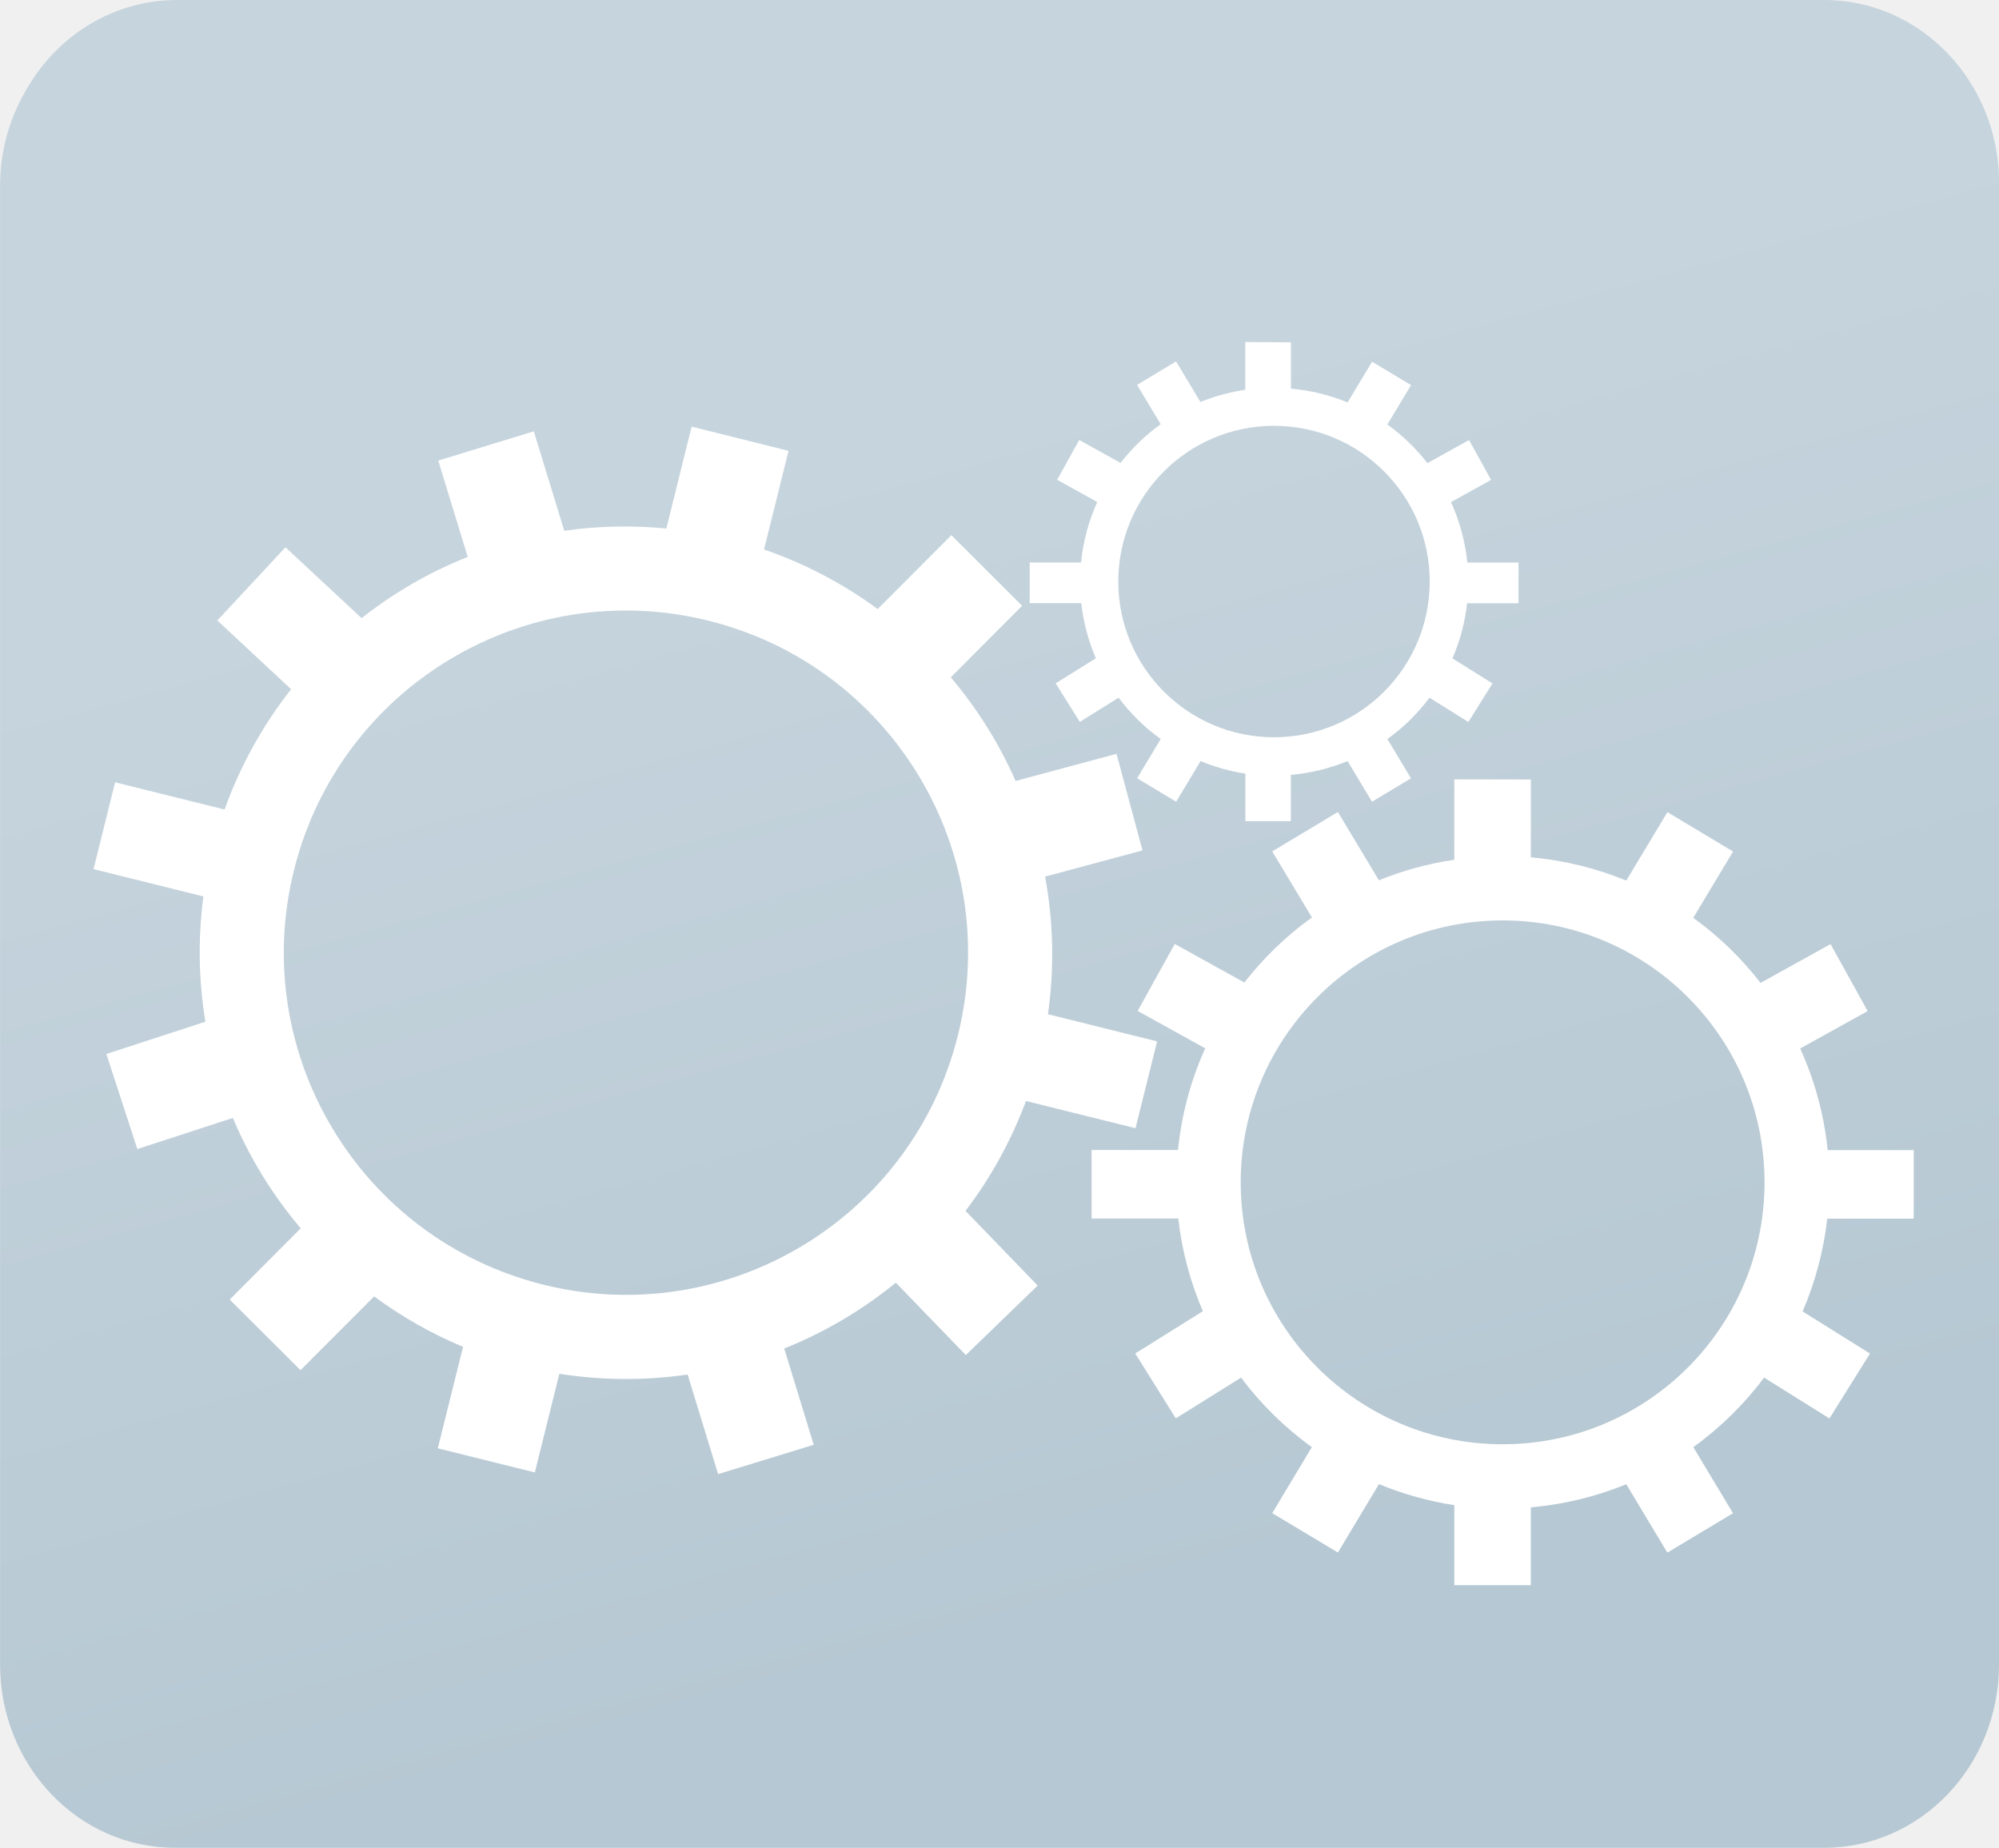
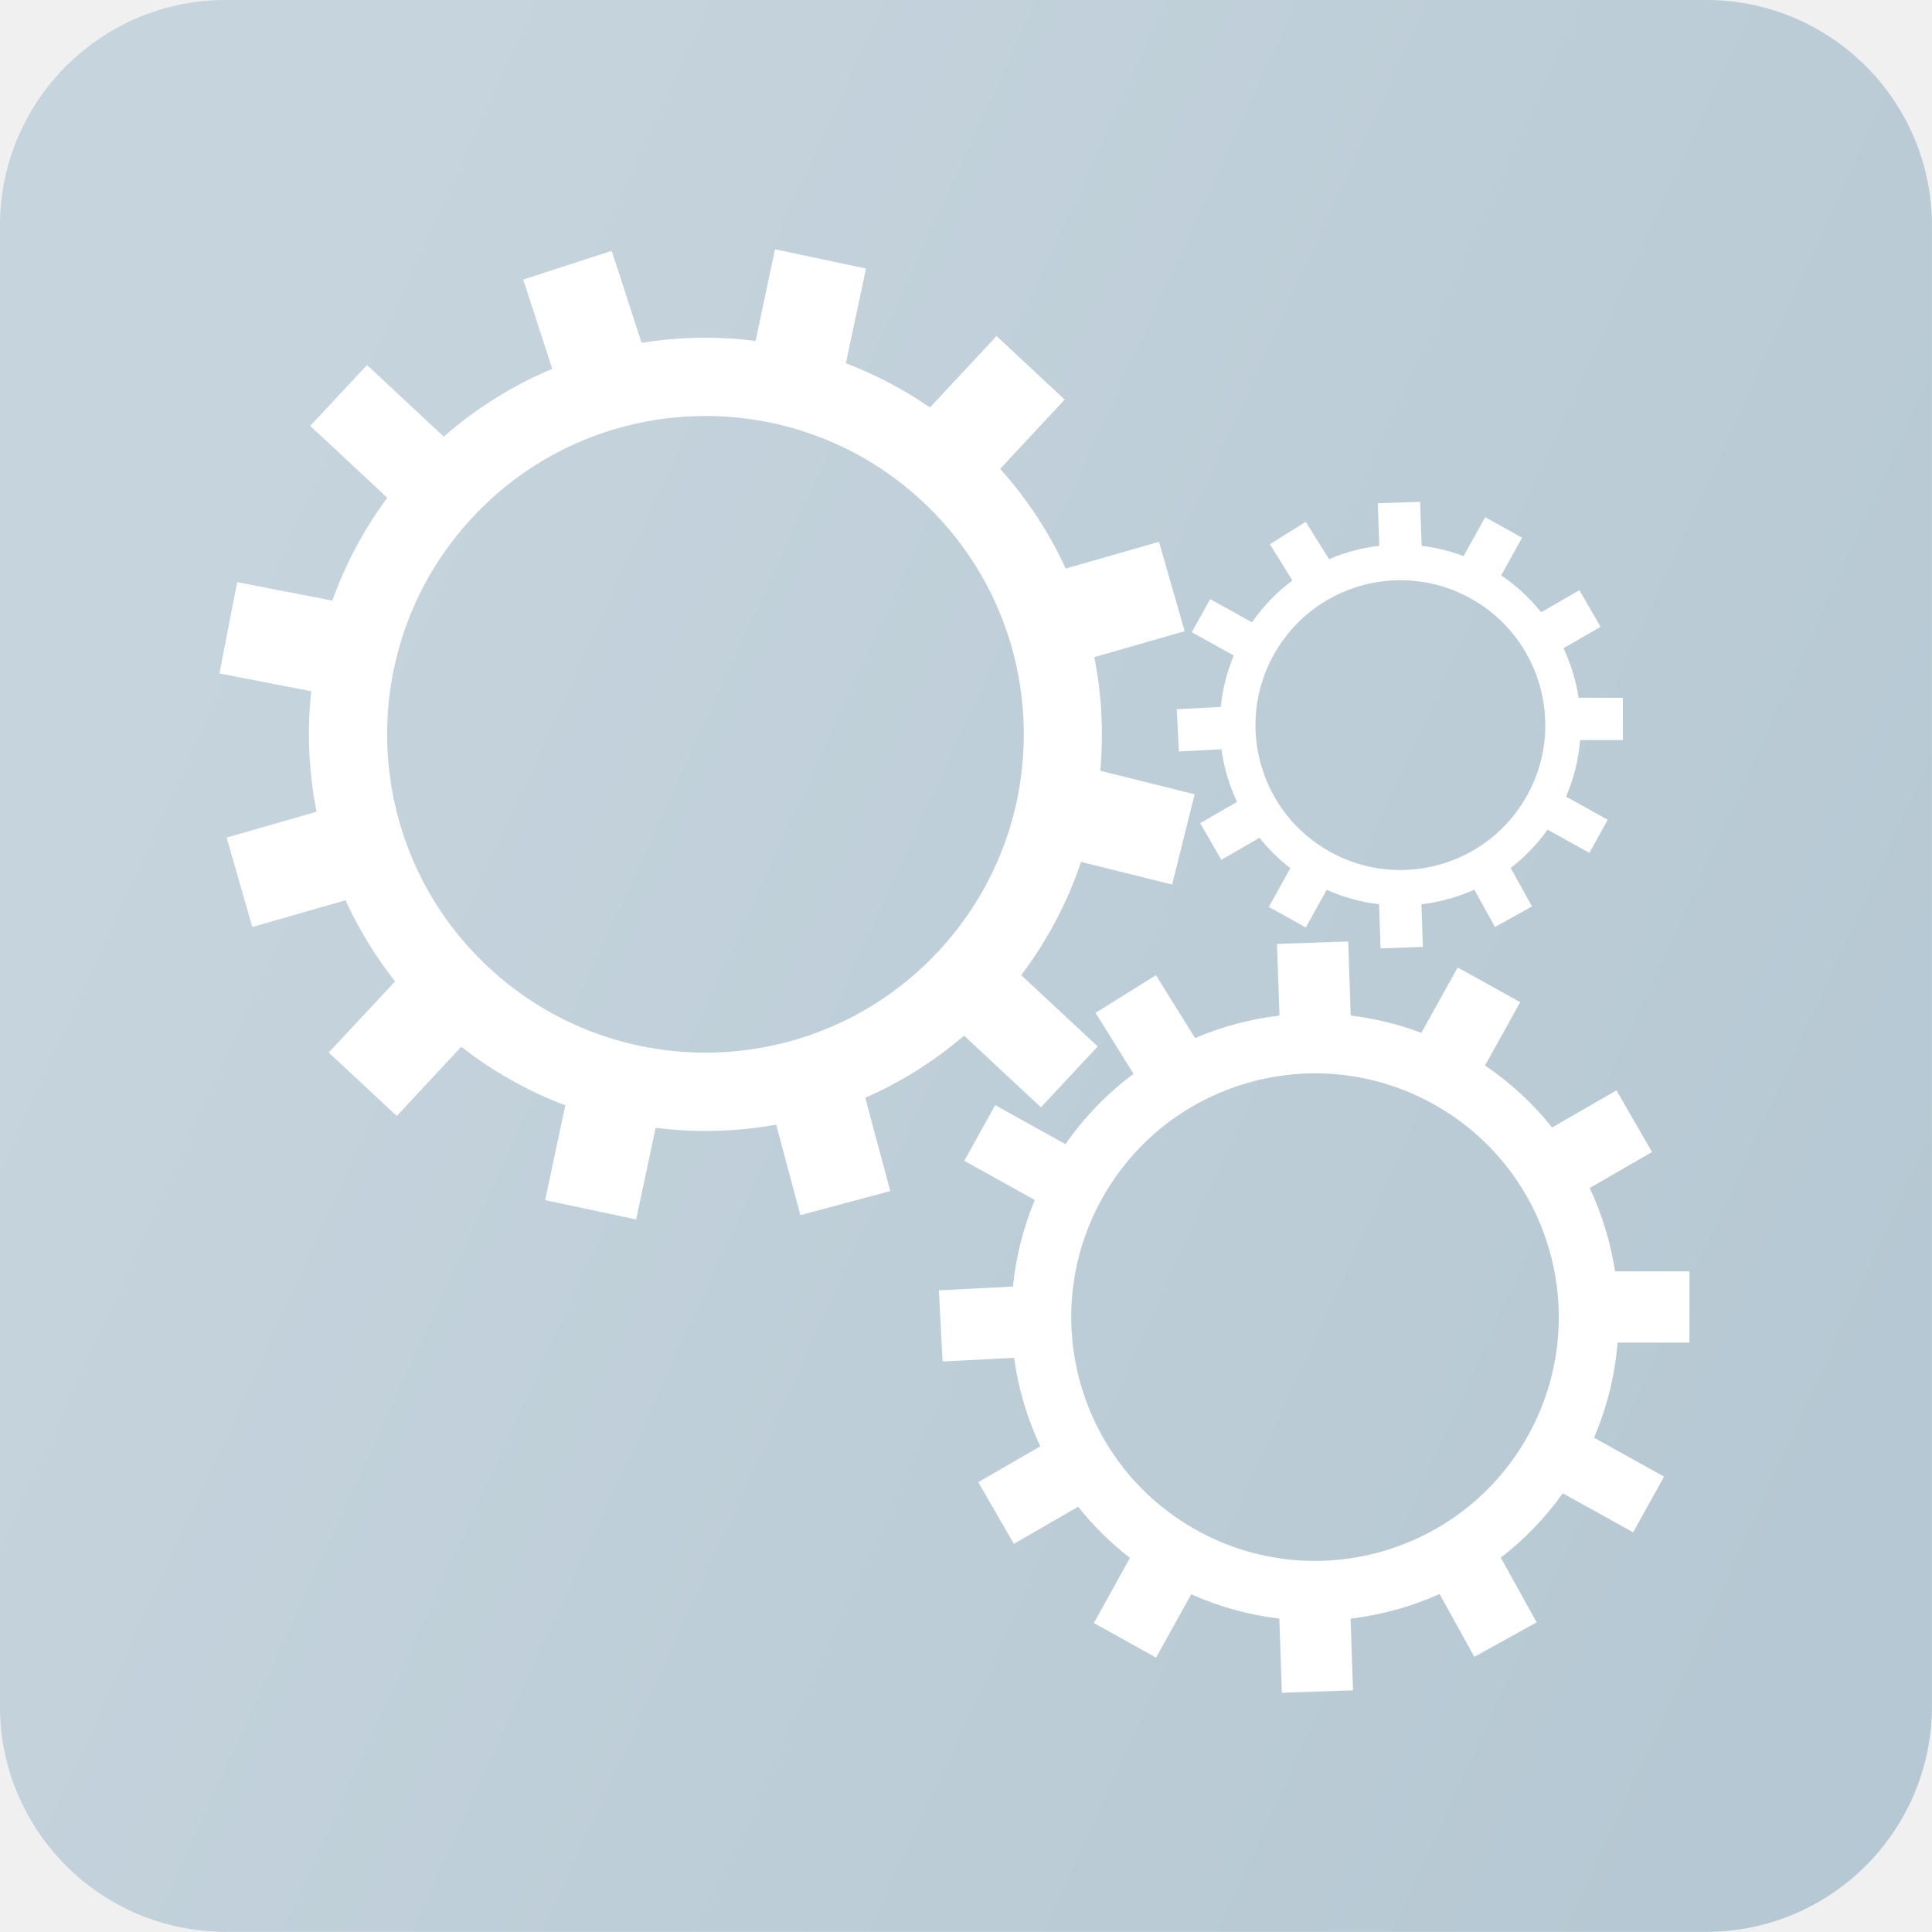
- <svg xmlns="http://www.w3.org/2000/svg" xmlns:xlink="http://www.w3.org/1999/xlink" width="27.255mm" height="25.191mm" viewBox="0 0 27.255 25.191" version="1.1" id="svg8243">
+ <svg xmlns="http://www.w3.org/2000/svg" xmlns:xlink="http://www.w3.org/1999/xlink" width="28.307mm" height="28.305mm" viewBox="0 0 28.307 28.305" version="1.1" id="svg8243">
  <defs id="defs8237">
    <linearGradient id="linearGradient46896">
      <stop style="stop-color:#b6c8d3;stop-opacity:1" offset="0" id="stop46892" />
      <stop style="stop-color:#c6d4dd;stop-opacity:1" offset="1" id="stop46894" />
    </linearGradient>
-     <linearGradient xlink:href="#linearGradient46896" id="linearGradient12613-7" x1="-25.846" y1="76.597" x2="-30.325" y2="69.236" gradientUnits="userSpaceOnUse" gradientTransform="matrix(3.69604,0,0,1.68056,225.6285,58.90198)" />
+     <linearGradient xlink:href="#linearGradient46896" id="linearGradient2293-5-2" x1="41.614" y1="214.91" x2="16.32" y2="203.311" gradientUnits="userSpaceOnUse" gradientTransform="translate(94.21396,-57.70782)" />
  </defs>
-   <g id="layer1" transform="translate(-109.4698,-167.0617)">
-     <path style="fill:url(#linearGradient12613-7);fill-opacity:1;stroke-width:0.475" d="m 136.725,169.555 v 20.2 c 0,1.38 -1.067,2.498 -2.382,2.498 h -22.49 c -1.316,0 -2.382,-1.118 -2.382,-2.498 v -20.2 c 0.007,-0.439 0.125,-0.869 0.343,-1.244 0.426,-0.772 1.212,-1.248 2.063,-1.249 h 22.467 c 1.314,-3e-5 2.38,1.115 2.382,2.493 z" id="path66519-1-1-4" />
-     <path id="path65804-2-9-5" d="m 118.9,172.878 -0.345,1.389 a 5.816,5.816 0 0 0 -1.392,0.031 l -0.415,-1.356 -1.303,0.399 0.402,1.313 a 5.816,5.816 0 0 0 -1.447,0.835 l -1.038,-0.966 -0.929,0.998 1.006,0.937 a 5.816,5.816 0 0 0 -0.907,1.64 l -1.493,-0.371 -0.294,1.184 1.498,0.372 a 5.816,5.816 0 0 0 0.027,1.708 l -1.35,0.44 0.422,1.296 1.303,-0.424 a 5.816,5.816 0 0 0 0.925,1.505 l -0.968,0.971 0.965,0.963 1.004,-1.006 a 5.816,5.816 0 0 0 1.212,0.688 l -0.344,1.383 1.323,0.329 0.334,-1.345 a 5.816,5.816 0 0 0 1.749,0.01 l 0.416,1.358 1.303,-0.4 -0.402,-1.313 a 5.816,5.816 0 0 0 1.522,-0.897 l 0.954,0.987 0.98,-0.948 -0.984,-1.018 a 5.816,5.816 0 0 0 0.824,-1.498 l 1.494,0.371 0.294,-1.184 -1.488,-0.37 a 5.822,5.822 0 0 0 -0.039,-1.876 l 1.328,-0.357 -0.354,-1.317 -1.376,0.37 a 5.822,5.822 0 0 0 -0.884,-1.413 l 0.973,-0.975 -0.965,-0.963 -1.005,1.007 a 5.822,5.822 0 0 0 -1.549,-0.812 l 0.334,-1.345 z m 0.23,2.646 a 4.664,4.664 0 1 1 -5.652,3.401 4.664,4.664 0 0 1 5.652,-3.401 z" style="fill:#ffffff;fill-opacity:1;stroke-width:0.068" />
-     <path id="path65804-2-9-5-1" d="m 129.298,177.687 v 1.096 a 4.453,4.453 0 0 0 -1.028,0.28 l -0.559,-0.931 -0.895,0.537 0.541,0.901 a 4.453,4.453 0 0 0 -0.921,0.887 l -0.949,-0.526 -0.506,0.913 0.921,0.51 a 4.453,4.453 0 0 0 -0.371,1.386 h -1.178 v 0.934 h 1.182 a 4.453,4.453 0 0 0 0.335,1.264 l -0.922,0.576 0.553,0.885 0.89,-0.556 a 4.453,4.453 0 0 0 0.965,0.948 l -0.54,0.9 0.895,0.537 0.56,-0.933 a 4.453,4.453 0 0 0 1.027,0.287 v 1.091 h 1.044 v -1.061 a 4.453,4.453 0 0 0 1.301,-0.315 l 0.56,0.932 0.895,-0.537 -0.541,-0.901 a 4.453,4.453 0 0 0 0.965,-0.948 l 0.891,0.557 0.553,-0.885 -0.919,-0.574 a 4.453,4.453 0 0 0 0.336,-1.265 h 1.179 v -0.934 h -1.173 a 4.457,4.457 0 0 0 -0.375,-1.386 l 0.92,-0.51 -0.506,-0.913 -0.954,0.529 a 4.457,4.457 0 0 0 -0.918,-0.887 l 0.543,-0.904 -0.895,-0.537 -0.561,0.933 a 4.457,4.457 0 0 0 -1.301,-0.317 v -1.061 z m 0.659,1.923 a 3.571,3.571 0 1 1 -3.571,3.57 3.571,3.571 0 0 1 3.571,-3.57 z" style="fill:#ffffff;fill-opacity:1;stroke-width:0.052" />
-     <path id="path65804-2-9-5-19" d="m 126.448,171.724 v 0.652 a 2.647,2.647 0 0 0 -0.611,0.166 l -0.332,-0.553 -0.532,0.32 0.322,0.536 a 2.647,2.647 0 0 0 -0.547,0.528 l -0.564,-0.313 -0.301,0.543 0.547,0.303 a 2.647,2.647 0 0 0 -0.221,0.824 h -0.7 v 0.555 h 0.703 a 2.647,2.647 0 0 0 0.199,0.751 l -0.548,0.342 0.329,0.526 0.529,-0.33 a 2.647,2.647 0 0 0 0.574,0.563 l -0.321,0.535 0.532,0.32 0.333,-0.554 a 2.647,2.647 0 0 0 0.611,0.171 v 0.648 h 0.62 v -0.631 a 2.647,2.647 0 0 0 0.773,-0.188 l 0.333,0.554 0.532,-0.319 -0.322,-0.536 a 2.647,2.647 0 0 0 0.574,-0.563 l 0.53,0.331 0.329,-0.526 -0.546,-0.341 a 2.647,2.647 0 0 0 0.2,-0.752 h 0.701 v -0.555 h -0.698 a 2.65,2.65 0 0 0 -0.223,-0.824 l 0.547,-0.303 -0.301,-0.543 -0.567,0.315 a 2.65,2.65 0 0 0 -0.546,-0.527 l 0.323,-0.537 -0.532,-0.319 -0.333,0.555 a 2.65,2.65 0 0 0 -0.773,-0.188 v -0.631 z m 0.392,1.143 a 2.123,2.123 0 1 1 -2.123,2.122 2.123,2.123 0 0 1 2.123,-2.122 z" style="fill:#ffffff;fill-opacity:1;stroke-width:0.031" />
+   <g id="layer1" transform="translate(-109.0748,-134.4442)">
+     <path style="color:#000000;font-style:normal;font-variant:normal;font-weight:normal;font-stretch:normal;font-size:medium;line-height:normal;font-family:sans-serif;font-variant-ligatures:normal;font-variant-position:normal;font-variant-caps:normal;font-variant-numeric:normal;font-variant-alternates:normal;font-feature-settings:normal;text-indent:0;text-align:start;text-decoration:none;text-decoration-line:none;text-decoration-style:solid;text-decoration-color:#000000;letter-spacing:normal;word-spacing:normal;text-transform:none;writing-mode:lr-tb;direction:ltr;text-orientation:mixed;dominant-baseline:auto;baseline-shift:baseline;text-anchor:start;white-space:normal;shape-padding:0;clip-rule:nonzero;display:inline;overflow:visible;visibility:visible;opacity:1;isolation:auto;mix-blend-mode:normal;color-interpolation:sRGB;color-interpolation-filters:linearRGB;solid-color:#000000;solid-opacity:1;vector-effect:none;fill:url(#linearGradient2293-5-2);fill-opacity:1;fill-rule:nonzero;stroke:none;stroke-width:6.615;stroke-linecap:round;stroke-linejoin:round;stroke-miterlimit:4;stroke-dasharray:none;stroke-dashoffset:0;stroke-opacity:1;color-rendering:auto;image-rendering:auto;shape-rendering:auto;text-rendering:auto;enable-background:accumulate" d="m 112.383,134.444 c -1.827,-5.4e-4 -3.308,1.48 -3.309,3.307 v 21.691 c 5.4e-4,1.827 1.482,3.307 3.309,3.307 h 21.689 c 1.827,5.3e-4 3.308,-1.48 3.309,-3.307 v -21.691 c -5.4e-4,-1.827 -1.482,-3.307 -3.309,-3.307 z" id="rect2266-5-4" />
+     <g transform="translate(58.81619,-29.83267)" id="g2487">
+       <path style="fill:#ffffff;fill-opacity:1;stroke-width:0.068" d="m 64.86,169.2 -0.976,1.047 a 5.816,5.816 0 0 0 -1.232,-0.648 l 0.295,-1.387 -1.333,-0.283 -0.285,1.343 a 5.816,5.816 0 0 0 -1.67,0.028 l -0.438,-1.348 -1.296,0.421 0.425,1.308 a 5.816,5.816 0 0 0 -1.589,0.993 l -1.125,-1.049 -0.832,0.892 1.129,1.053 a 5.816,5.816 0 0 0 -0.805,1.507 l -1.394,-0.271 -0.26,1.338 1.345,0.261 a 5.816,5.816 0 0 0 0.078,1.765 l -1.318,0.379 0.376,1.31 1.366,-0.392 a 5.816,5.816 0 0 0 0.726,1.189 l -0.972,1.042 0.997,0.93 0.945,-1.014 a 5.816,5.816 0 0 0 1.524,0.858 l -0.295,1.389 1.333,0.283 0.286,-1.343 a 5.816,5.816 0 0 0 1.766,-0.046 l 0.355,1.326 1.317,-0.353 -0.367,-1.367 a 5.816,5.816 0 0 0 1.448,-0.91 l 1.126,1.05 0.832,-0.892 -1.121,-1.045 a 5.822,5.822 0 0 0 0.877,-1.659 l 1.334,0.332 0.33,-1.323 -1.383,-0.344 a 5.822,5.822 0 0 0 -0.087,-1.665 l 1.324,-0.38 -0.376,-1.31 -1.367,0.392 a 5.822,5.822 0 0 0 -0.96,-1.461 l 0.945,-1.014 z m -1.084,2.425 a 4.664,4.664 0 1 1 -6.592,0.23 4.664,4.664 0 0 1 6.592,-0.23 z" id="path65804-2-9-5-3" />
+       <path style="fill:#ffffff;fill-opacity:1;stroke-width:0.052" d="m 71.616,178.452 -0.532,0.958 a 4.453,4.453 0 0 0 -1.035,-0.254 l -0.037,-1.085 -1.043,0.036 0.036,1.05 a 4.453,4.453 0 0 0 -1.236,0.329 l -0.574,-0.921 -0.885,0.552 0.557,0.893 a 4.453,4.453 0 0 0 -0.997,1.031 l -1.03,-0.572 -0.453,0.816 1.033,0.574 a 4.453,4.453 0 0 0 -0.32,1.268 l -1.085,0.056 0.054,1.042 1.048,-0.054 a 4.453,4.453 0 0 0 0.384,1.297 l -0.909,0.525 0.521,0.904 0.942,-0.544 a 4.453,4.453 0 0 0 0.759,0.75 l -0.529,0.954 0.912,0.507 0.515,-0.928 a 4.453,4.453 0 0 0 1.291,0.356 l 0.037,1.087 1.043,-0.036 -0.036,-1.051 a 4.453,4.453 0 0 0 1.304,-0.36 l 0.509,0.92 0.913,-0.505 -0.525,-0.948 a 4.453,4.453 0 0 0 0.908,-0.943 l 1.031,0.572 0.453,-0.816 -1.026,-0.57 a 4.457,4.457 0 0 0 0.345,-1.394 l 1.053,6.3e-4 9.74e-4,-1.044 -1.091,-4.6e-4 a 4.457,4.457 0 0 0 -0.372,-1.221 l 0.914,-0.527 -0.521,-0.904 -0.943,0.544 a 4.457,4.457 0 0 0 -0.983,-0.908 l 0.515,-0.928 z m -0.357,2.001 a 3.571,3.571 0 1 1 -4.855,1.388 3.571,3.571 0 0 1 4.855,-1.388 z" id="path65804-2-9-5-1-1" />
+       <path style="fill:#ffffff;fill-opacity:1;stroke-width:0.031" d="m 72.019,171.855 -0.316,0.57 a 2.647,2.647 0 0 0 -0.615,-0.151 l -0.022,-0.645 -0.62,0.021 0.021,0.624 a 2.647,2.647 0 0 0 -0.735,0.196 l -0.342,-0.547 -0.526,0.328 0.331,0.531 a 2.647,2.647 0 0 0 -0.593,0.613 l -0.612,-0.34 -0.269,0.485 0.614,0.341 a 2.647,2.647 0 0 0 -0.19,0.754 l -0.645,0.033 0.032,0.619 0.623,-0.032 a 2.647,2.647 0 0 0 0.228,0.771 l -0.54,0.312 0.31,0.537 0.56,-0.323 a 2.647,2.647 0 0 0 0.451,0.446 l -0.315,0.567 0.542,0.301 0.306,-0.552 a 2.647,2.647 0 0 0 0.767,0.212 l 0.022,0.646 0.62,-0.021 -0.021,-0.625 a 2.647,2.647 0 0 0 0.775,-0.214 l 0.302,0.547 0.543,-0.301 -0.312,-0.564 a 2.647,2.647 0 0 0 0.54,-0.561 l 0.613,0.34 0.269,-0.485 -0.61,-0.339 a 2.65,2.65 0 0 0 0.205,-0.829 l 0.626,4.3e-4 6.38e-4,-0.62 -0.649,-2.9e-4 a 2.65,2.65 0 0 0 -0.221,-0.726 l 0.543,-0.313 -0.31,-0.537 -0.561,0.323 a 2.65,2.65 0 0 0 -0.585,-0.54 l 0.306,-0.552 z m -0.212,1.19 a 2.123,2.123 0 1 1 -2.886,0.825 2.123,2.123 0 0 1 2.886,-0.825 z" id="path65804-2-9-5-19-6" />
+     </g>
  </g>
</svg>
